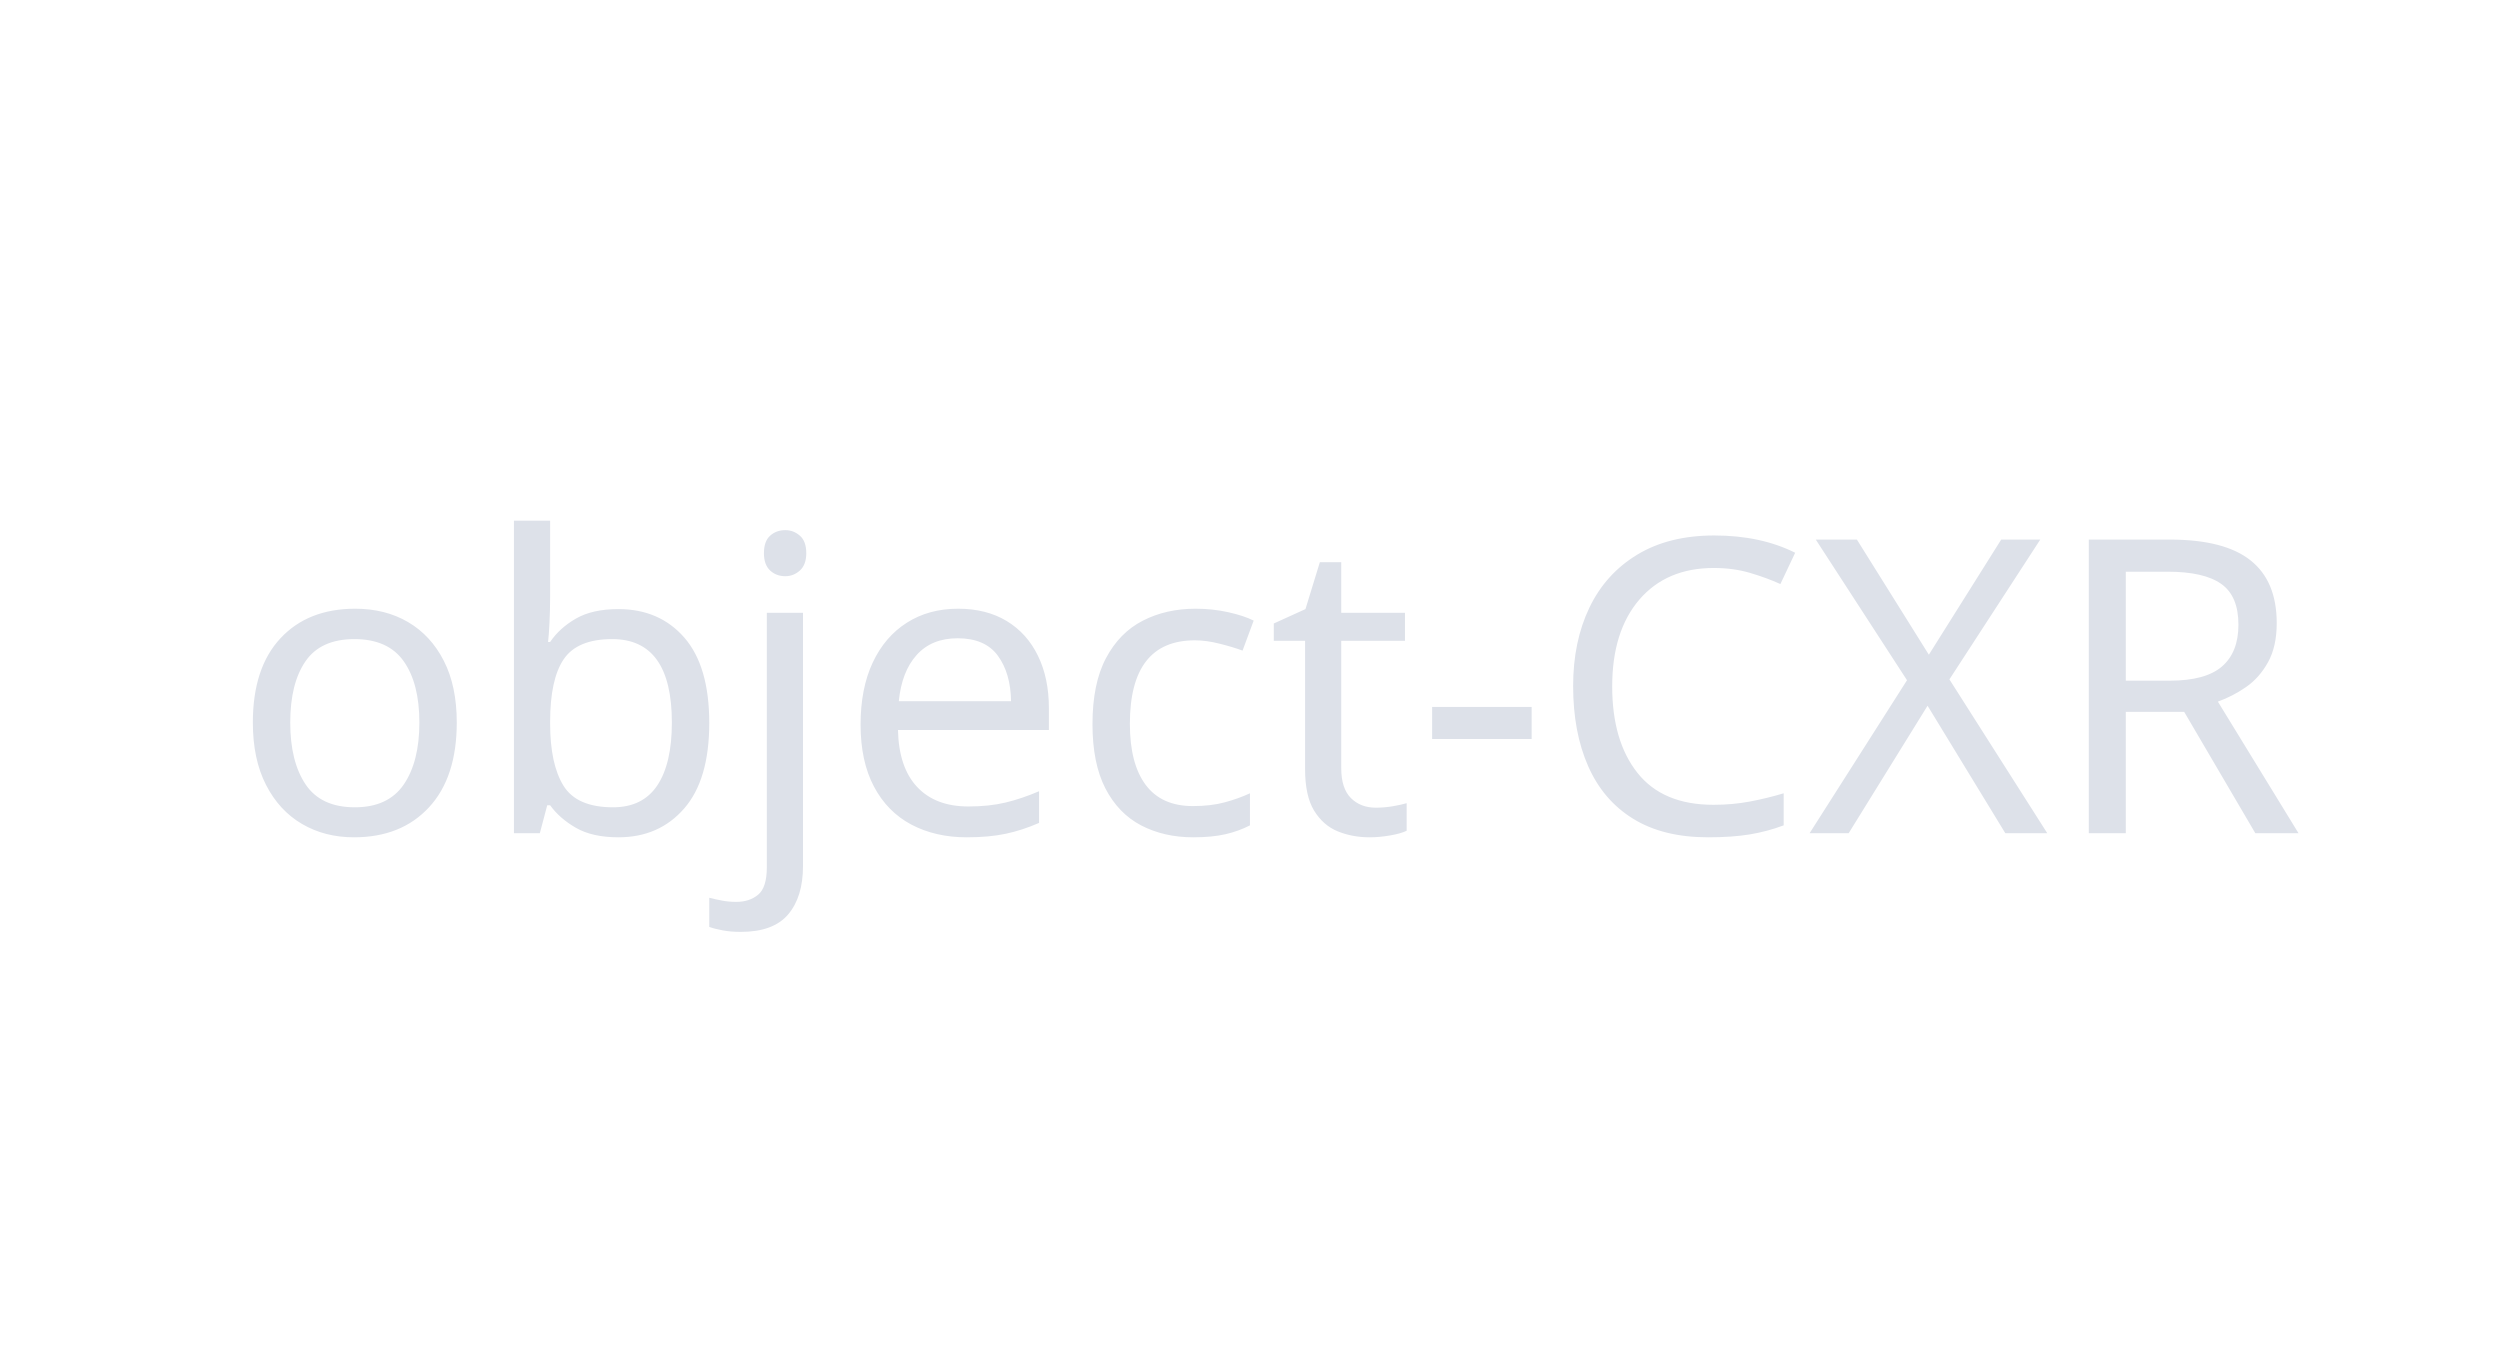
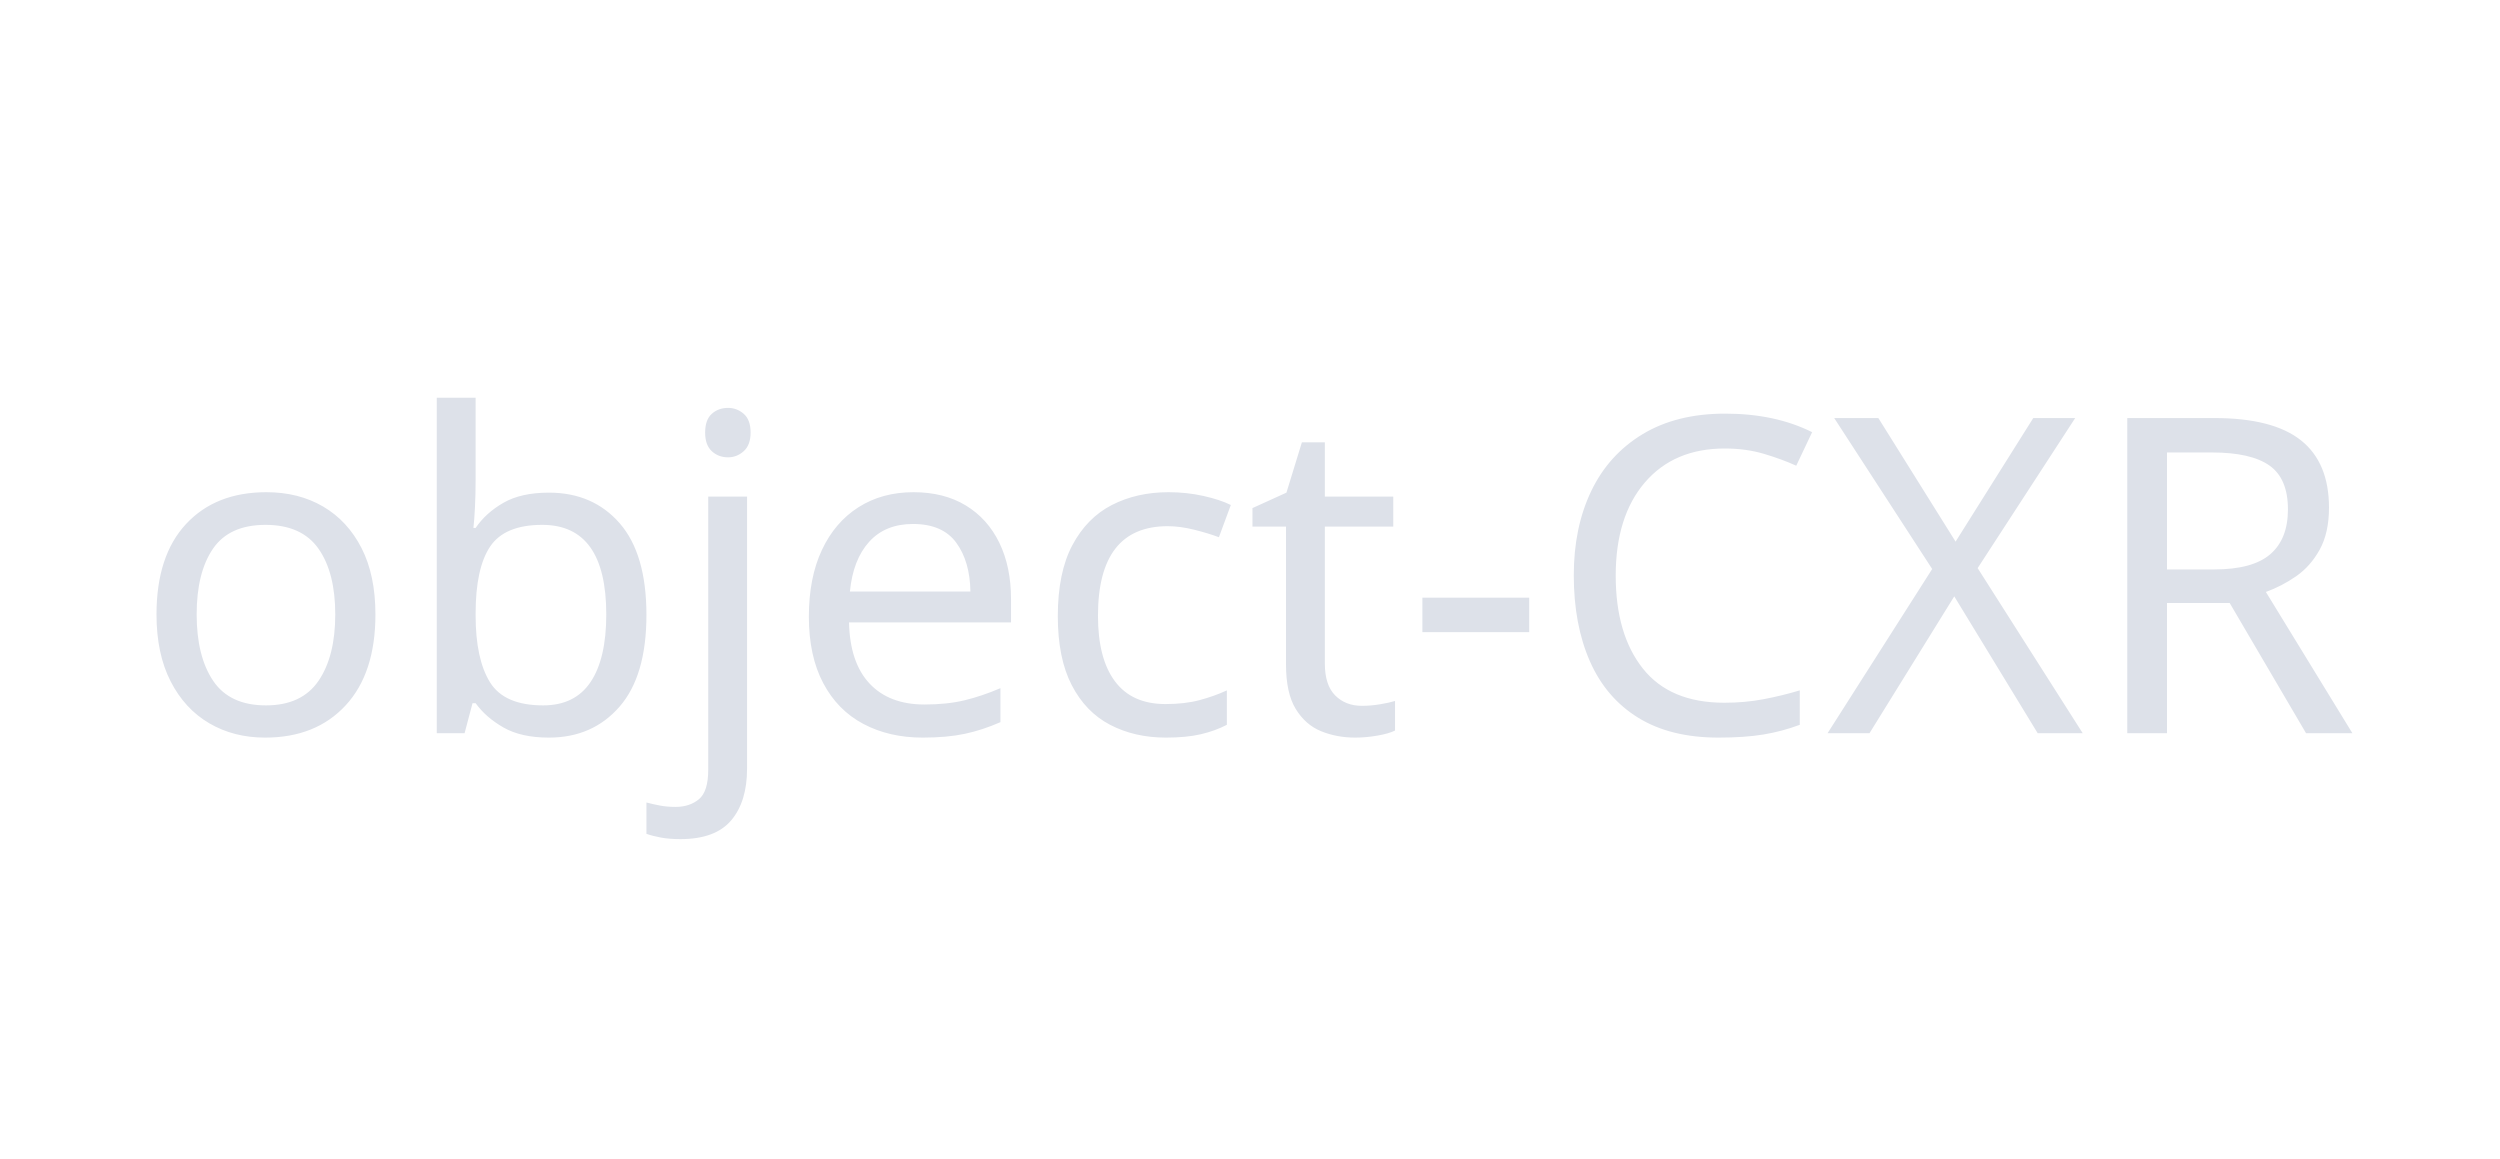
- <svg xmlns="http://www.w3.org/2000/svg" width="608" height="328" viewBox="0 0 608 328">
+ <svg xmlns="http://www.w3.org/2000/svg" width="708" height="328" viewBox="0 0 708 328">
  <defs>
    <style>
      .cls-1 {
-         font-size: 100px;
+         font-size: 125px;
        fill: #dde1e9;
+         text-anchor: middle;
        font-family: "Wawati SC";
      }
    </style>
  </defs>
-   <text id="object-CXR" class="cls-1" x="55.992" y="202.633">object-CXR</text>
+   <text id="object-CXR" class="cls-1" x="352.757" y="207.641">
+     <tspan x="352.757">object-CXR</tspan>
+   </text>
</svg>
